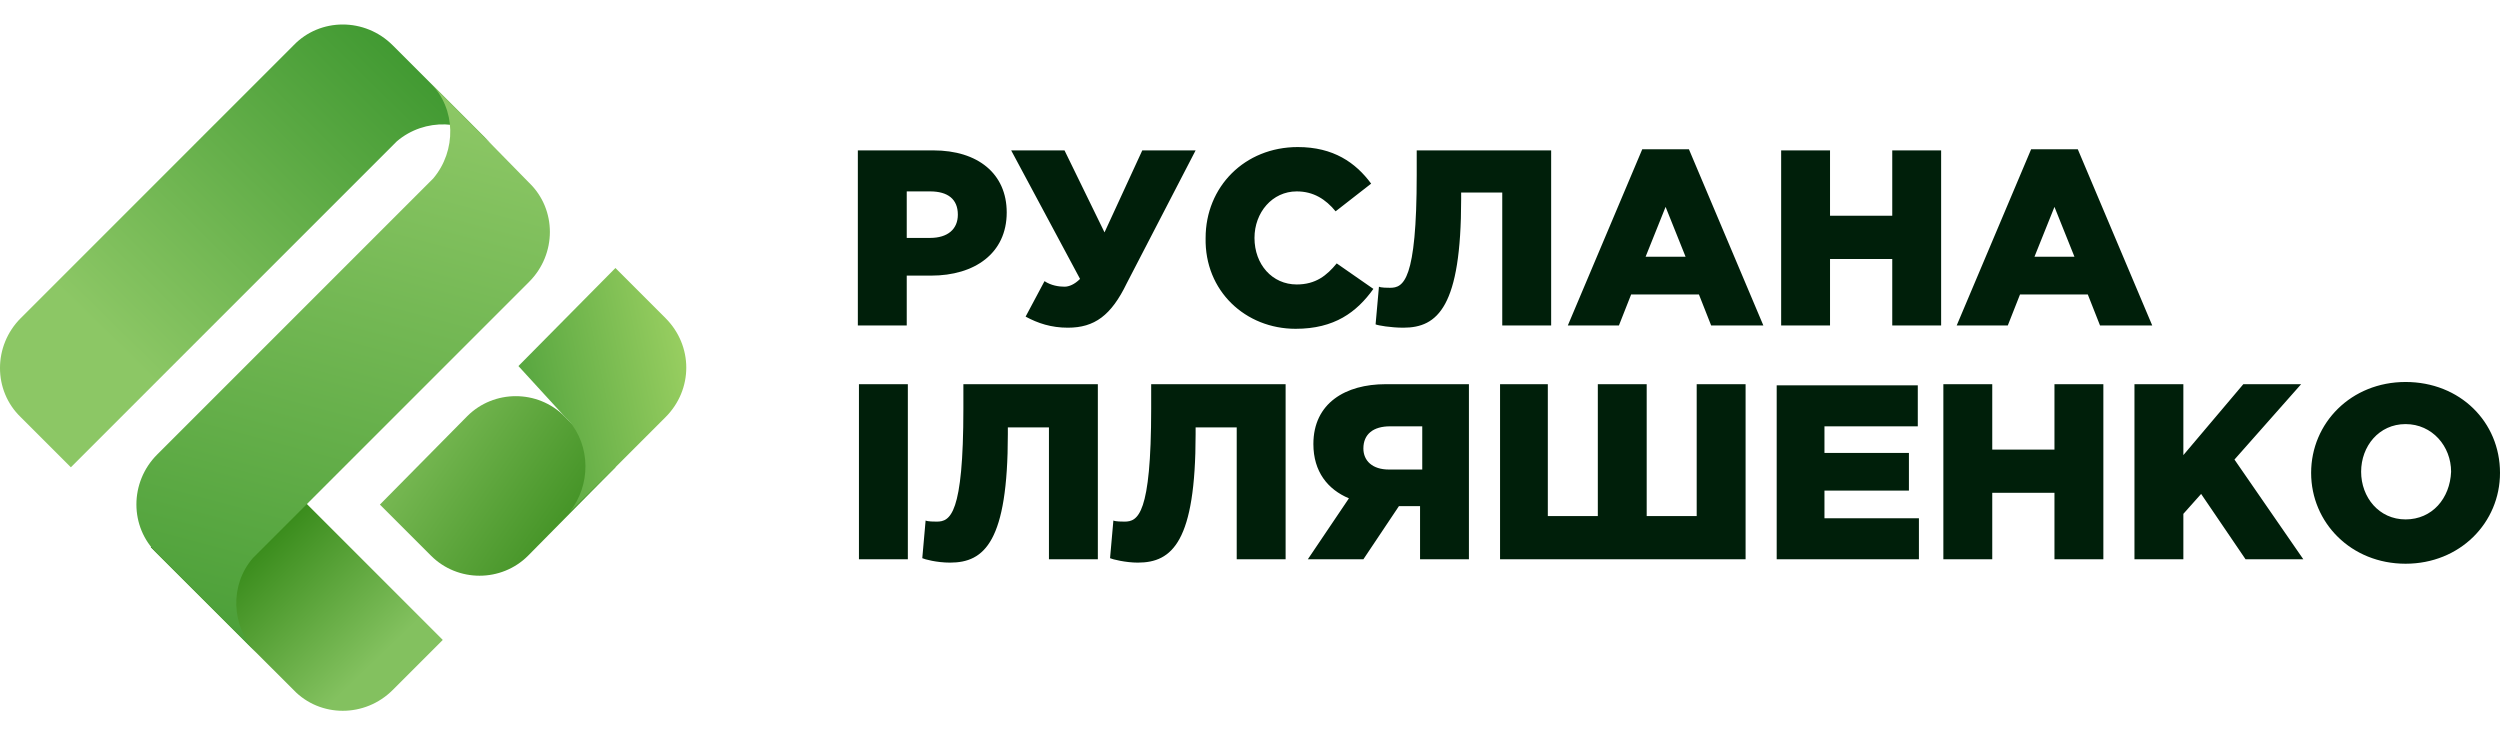
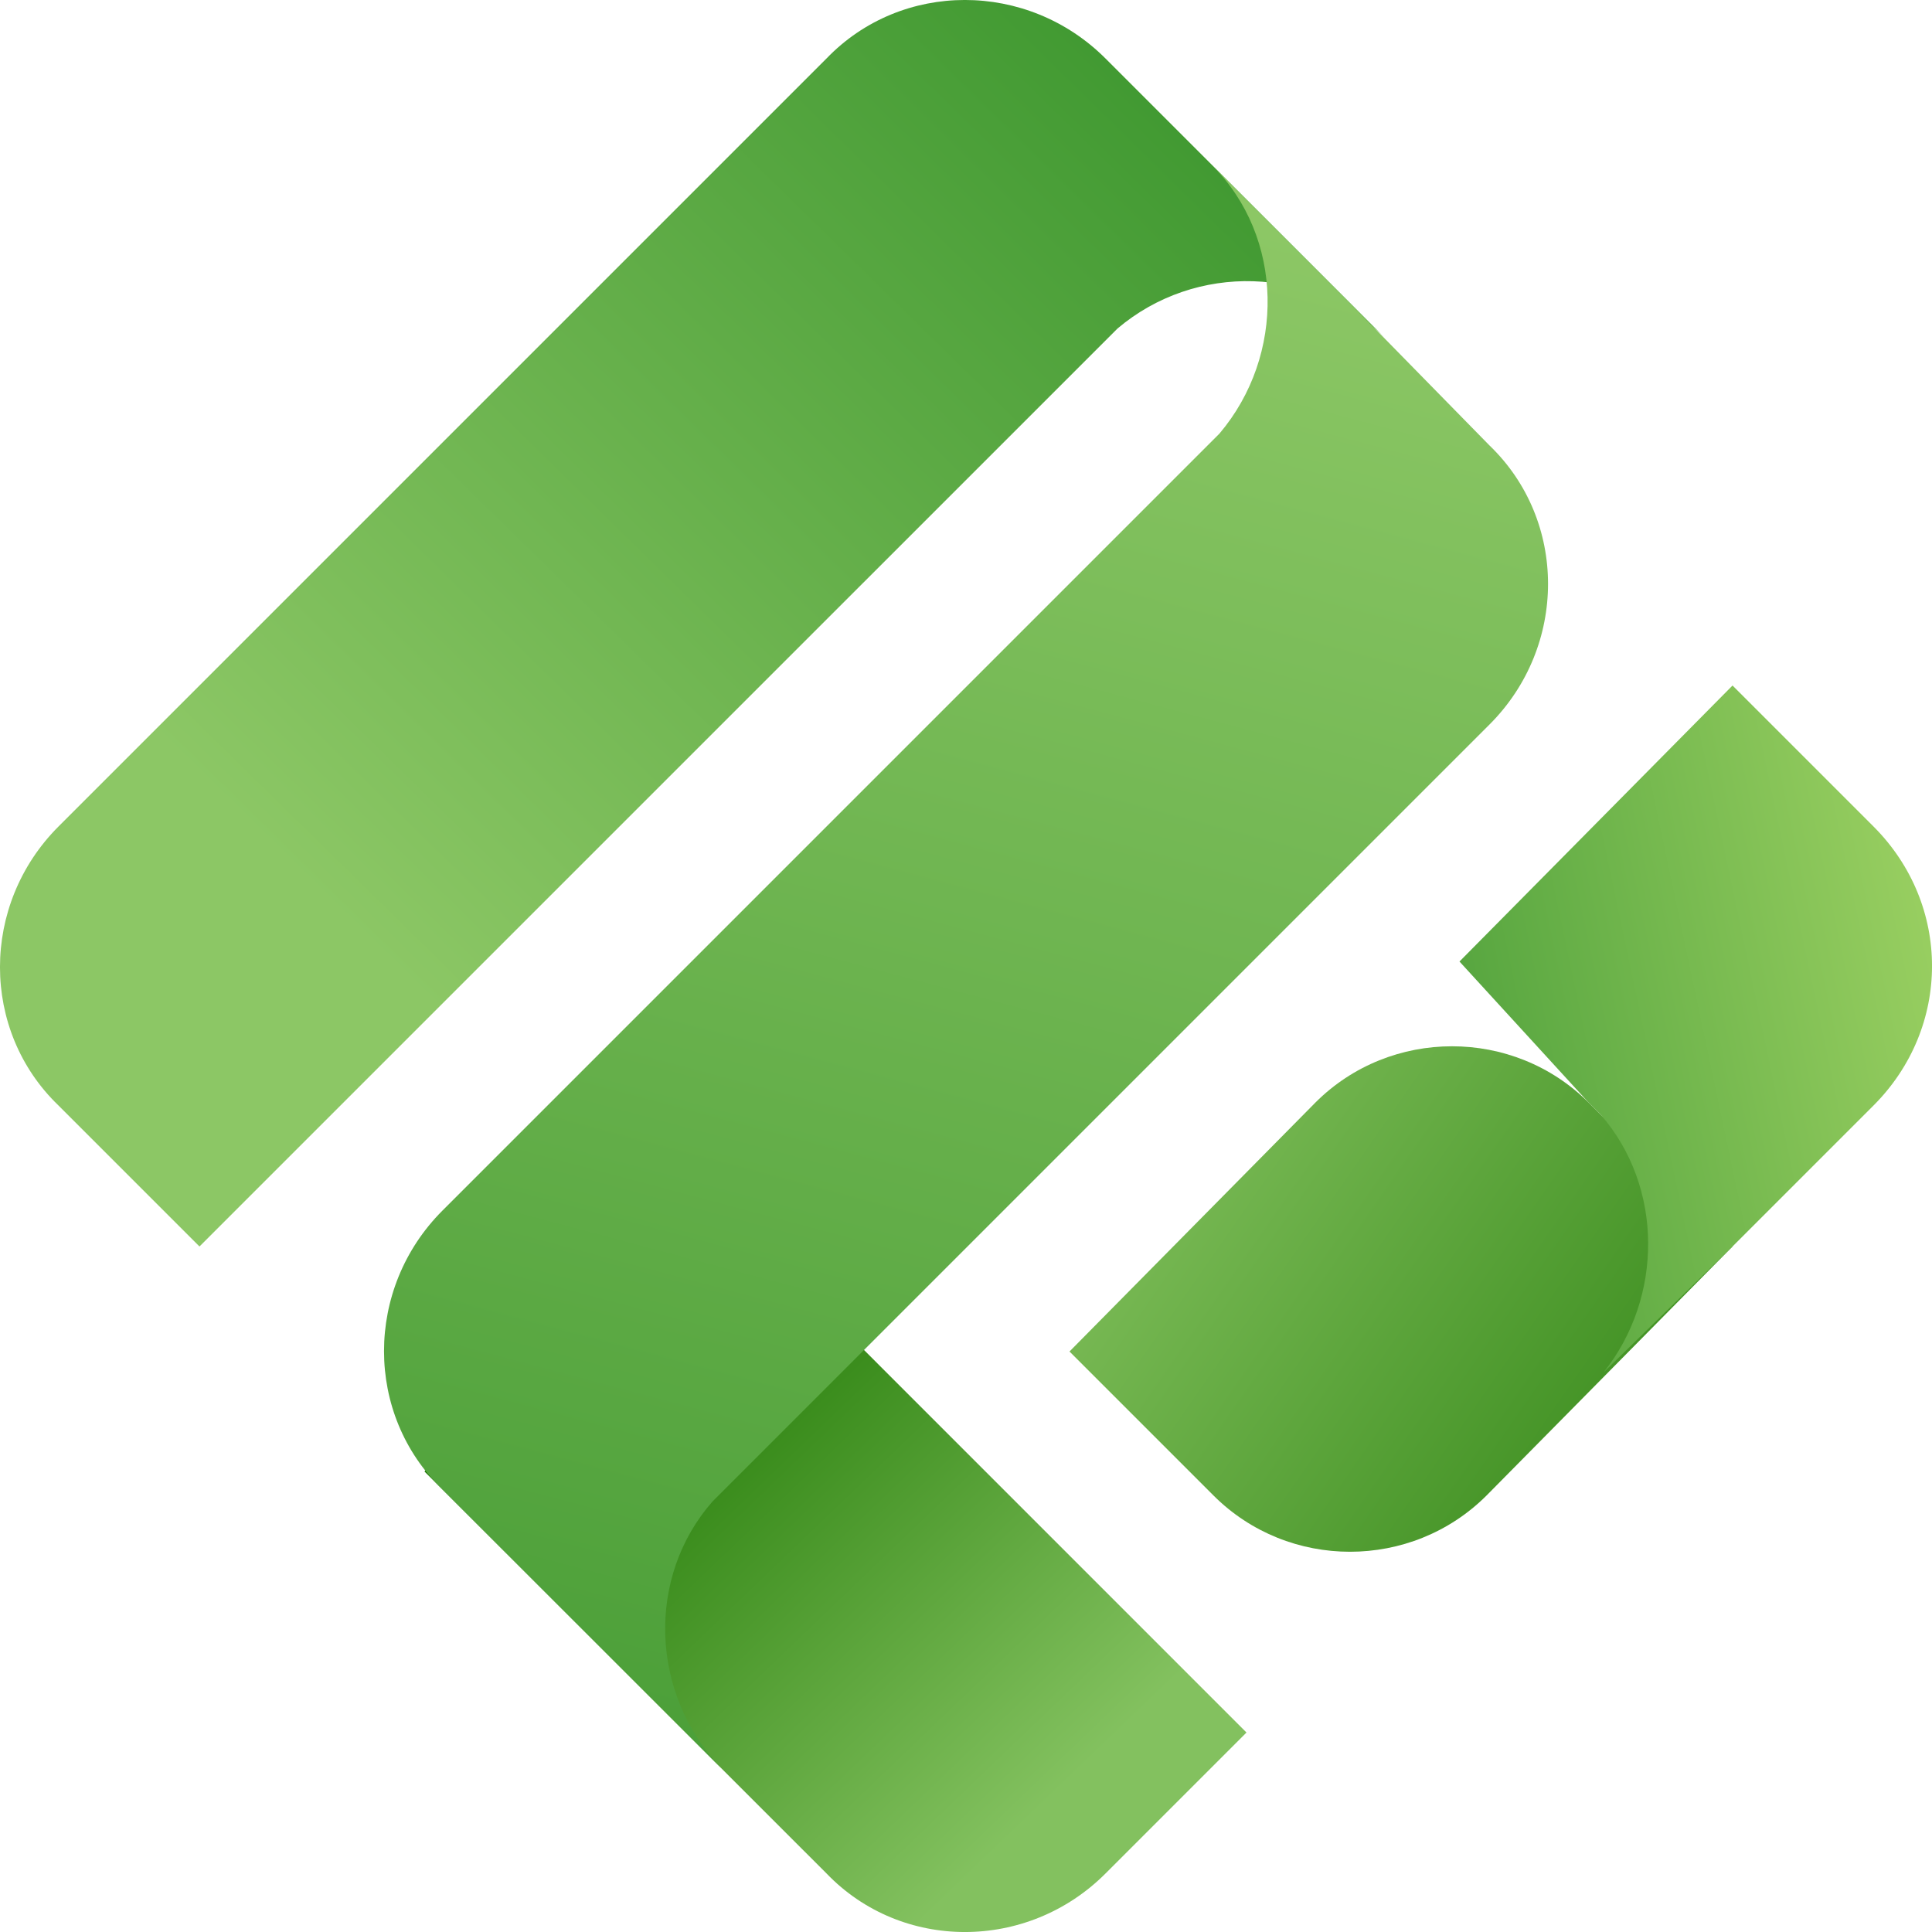
- <svg xmlns="http://www.w3.org/2000/svg" width="102" height="30" viewBox="0 0 102 30" fill="none">
-   <path fill-rule="evenodd" clip-rule="evenodd" d="M2.891 19.065L16.196 5.761C17.326 4.804 19.022 4.848 20.065 5.891L18.065 3.891L16.022 1.848C14.891 0.717 13.065 0.717 11.978 1.848L0.848 12.978C-0.283 14.109 -0.283 15.935 0.848 17.022L2.891 19.065Z" fill="url(#paint0_linear_25_474)" />
-   <path fill-rule="evenodd" clip-rule="evenodd" d="M10.196 18.239L18.065 26.109L16.022 28.152C14.892 29.283 13.065 29.283 11.979 28.152L6.152 22.326L10.196 18.239Z" fill="url(#paint1_linear_25_474)" />
-   <path fill-rule="evenodd" clip-rule="evenodd" d="M17.674 7.283L6.413 18.544C5.283 19.674 5.283 21.5 6.413 22.587L8.457 24.63L10.457 26.63C9.413 25.544 9.37 23.848 10.326 22.761L21.587 11.5C22.718 10.37 22.718 8.543 21.587 7.456L19.567 5.395L17.567 3.395C18.61 4.438 18.631 6.152 17.674 7.283Z" fill="url(#paint2_linear_25_474)" />
-   <path fill-rule="evenodd" clip-rule="evenodd" d="M25.109 19.065L23.022 16.978C21.935 15.892 20.152 15.892 19.065 16.978L15.5 20.587L17.587 22.674C18.674 23.761 20.456 23.761 21.544 22.674L25.109 19.065Z" fill="url(#paint3_linear_25_474)" />
-   <path fill-rule="evenodd" clip-rule="evenodd" d="M25.109 10.935L21.152 14.935L23.022 16.978L23.196 17.152C24.109 18.196 24.109 19.804 23.239 20.891L25.109 19.065L27.152 17.022C28.283 15.891 28.283 14.109 27.152 12.978L25.109 10.935Z" fill="url(#paint4_linear_25_474)" />
-   <path fill-rule="evenodd" clip-rule="evenodd" d="M35 13.279H36.995V11.245H37.992C39.76 11.245 41.074 10.34 41.074 8.668C41.074 7.085 39.896 6.136 38.083 6.136H35V13.279ZM36.995 9.707V7.809H37.947C38.672 7.809 39.08 8.125 39.08 8.758C39.08 9.346 38.672 9.707 37.947 9.707H36.995ZM43.568 13.37C44.656 13.37 45.336 12.872 45.97 11.561L48.781 6.136H46.605L45.064 9.481L43.432 6.136H41.256L44.066 11.38C43.84 11.606 43.613 11.697 43.432 11.697C43.205 11.697 42.888 11.652 42.616 11.471L41.845 12.918C42.344 13.189 42.888 13.37 43.568 13.37ZM52.861 13.415C54.447 13.415 55.354 12.737 56.034 11.787L54.538 10.747C54.13 11.245 53.677 11.606 52.906 11.606C51.909 11.606 51.183 10.793 51.183 9.707C51.183 8.668 51.909 7.809 52.906 7.809C53.586 7.809 54.085 8.125 54.493 8.622L55.943 7.492C55.309 6.633 54.402 6 52.951 6C50.775 6 49.189 7.628 49.189 9.707C49.143 11.878 50.821 13.415 52.861 13.415ZM57.258 13.37C58.663 13.37 59.615 12.511 59.615 8.125V7.854H61.292V13.279H63.287V6.136H57.802V7.13C57.802 11.471 57.258 11.742 56.714 11.742C56.623 11.742 56.351 11.742 56.261 11.697L56.124 13.234C56.215 13.279 56.759 13.37 57.258 13.37ZM63.967 13.279H66.052L66.551 12.013H69.316L69.815 13.279H71.945L68.908 6.09H67.004L63.967 13.279ZM67.14 10.476L67.956 8.441L68.772 10.476H67.14ZM72.671 13.279H74.665V10.566H77.204V13.279H79.198V6.136H77.204V8.803H74.665V6.136H72.671V13.279ZM79.833 13.279H81.918L82.417 12.013H85.182L85.681 13.279H87.811L84.774 6.09H82.87L79.833 13.279ZM83.006 10.476L83.822 8.441L84.638 10.476H83.006ZM38.763 22.955C40.168 22.955 41.12 22.096 41.12 17.71V17.439H42.797V22.819H44.792V15.675H39.306V16.67C39.306 21.011 38.763 21.282 38.218 21.282C38.128 21.282 37.856 21.282 37.765 21.237L37.629 22.774C37.72 22.819 38.218 22.955 38.763 22.955ZM46.423 22.955C47.829 22.955 48.781 22.096 48.781 17.71V17.439H50.458V22.819H52.453V15.675H46.968V16.67C46.968 21.011 46.423 21.282 45.88 21.282C45.789 21.282 45.517 21.282 45.426 21.237L45.29 22.774C45.381 22.819 45.925 22.955 46.423 22.955ZM53.359 22.819H55.626L57.077 20.649H57.938V22.819H59.932V15.675H56.532C54.901 15.675 53.586 16.444 53.586 18.117C53.586 19.247 54.175 19.971 55.036 20.332L53.359 22.819ZM56.669 19.157C55.989 19.157 55.626 18.795 55.626 18.298C55.626 17.71 56.034 17.394 56.714 17.394H58.028V19.157H56.669ZM61.202 22.819H71.22V15.675H69.225V21.056H67.185V15.675H65.191V21.056H63.151V15.675H61.202V22.819ZM72.489 22.819H78.292V21.146H74.438V20.016H77.884V18.479H74.438V17.394H78.246V15.721H72.489V22.819ZM79.289 22.819H81.284V20.106H83.822V22.819H85.817V15.675H83.822V18.343H81.284V15.675H79.289V22.819ZM87.086 22.819H89.081V20.965L89.806 20.152L91.619 22.819H93.976L91.166 18.75L93.886 15.675H91.528L89.081 18.569V15.675H87.086V22.819ZM98.147 23C100.368 23 102 21.327 102 19.293C102 17.213 100.368 15.585 98.147 15.585C95.926 15.585 94.294 17.258 94.294 19.293C94.294 21.327 95.926 23 98.147 23ZM98.147 21.192C97.059 21.192 96.334 20.287 96.334 19.247C96.334 18.207 97.059 17.303 98.147 17.303C99.235 17.303 100.005 18.207 100.005 19.247C99.96 20.332 99.235 21.192 98.147 21.192ZM35.045 22.819H37.04V15.675H35.045V22.819Z" fill="#001F0A" />
+ <svg xmlns="http://www.w3.org/2000/svg" width="28" height="28" viewBox="0 0 28 28" fill="none">
+   <g id="Group 298">
+     <path id="Vector" fill-rule="evenodd" clip-rule="evenodd" d="M2.891 18.065L16.196 4.761C17.326 3.804 19.022 3.848 20.065 4.891L18.065 2.891L16.022 0.848C14.891 -0.283 13.065 -0.283 11.978 0.848L0.848 11.978C-0.283 13.109 -0.283 14.935 0.848 16.022L2.891 18.065Z" fill="url(#paint0_linear_25_476)" />
+     <path id="Vector_2" fill-rule="evenodd" clip-rule="evenodd" d="M10.196 17.239L18.065 25.109L16.022 27.152C14.892 28.283 13.065 28.283 11.979 27.152L6.152 21.326L10.196 17.239Z" fill="url(#paint1_linear_25_476)" />
+     <path id="Vector_3" fill-rule="evenodd" clip-rule="evenodd" d="M17.674 6.283L6.413 17.544C5.283 18.674 5.283 20.5 6.413 21.587L8.457 23.63L10.457 25.63C9.413 24.544 9.37 22.848 10.326 21.761L21.587 10.5C22.718 9.37 22.718 7.543 21.587 6.456L19.567 4.395L17.567 2.395C18.61 3.438 18.631 5.152 17.674 6.283Z" fill="url(#paint2_linear_25_476)" />
+     <path id="Vector_4" fill-rule="evenodd" clip-rule="evenodd" d="M25.109 18.065L23.022 15.978C21.935 14.892 20.152 14.892 19.065 15.978L15.5 19.587L17.587 21.674C18.674 22.761 20.456 22.761 21.544 21.674L25.109 18.065Z" fill="url(#paint3_linear_25_476)" />
+     <path id="Vector_5" fill-rule="evenodd" clip-rule="evenodd" d="M25.109 9.935L21.152 13.935L23.022 15.978L23.196 16.152C24.109 17.196 24.109 18.804 23.239 19.891L25.109 18.065L27.152 16.022C28.283 14.891 28.283 13.109 27.152 11.978L25.109 9.935Z" fill="url(#paint4_linear_25_476)" />
+   </g>
  <defs>
-     <linearGradient id="paint0_linear_25_474" x1="18" y1="2" x2="3.574" y2="16.709" gradientUnits="userSpaceOnUse">
+     <linearGradient id="paint0_linear_25_476" x1="18" y1="1" x2="3.574" y2="15.709" gradientUnits="userSpaceOnUse">
      <stop offset="0.01" stop-color="#3D972F" />
      <stop offset="0.87" stop-color="#8CC765" />
      <stop offset="0.995" stop-color="#8CC765" />
    </linearGradient>
-     <linearGradient id="paint1_linear_25_474" x1="8.5" y1="20.5" x2="15.006" y2="27.28" gradientUnits="userSpaceOnUse">
+     <linearGradient id="paint1_linear_25_476" x1="8.5" y1="19.5" x2="15.006" y2="26.28" gradientUnits="userSpaceOnUse">
      <stop stop-color="#1B7600" />
      <stop offset="1" stop-color="#83C15F" />
    </linearGradient>
-     <linearGradient id="paint2_linear_25_474" x1="16.965" y1="3.913" x2="10.853" y2="26.835" gradientUnits="userSpaceOnUse">
+     <linearGradient id="paint2_linear_25_476" x1="16.965" y1="2.913" x2="10.853" y2="25.835" gradientUnits="userSpaceOnUse">
      <stop stop-color="#8CC765" />
      <stop offset="1" stop-color="#4B9F38" />
    </linearGradient>
-     <linearGradient id="paint3_linear_25_474" x1="22" y1="23" x2="14.032" y2="17.472" gradientUnits="userSpaceOnUse">
+     <linearGradient id="paint3_linear_25_476" x1="22" y1="22" x2="14.032" y2="16.472" gradientUnits="userSpaceOnUse">
      <stop stop-color="#459427" />
      <stop offset="1" stop-color="#8CC765" />
    </linearGradient>
-     <linearGradient id="paint4_linear_25_474" x1="28.217" y1="15.072" x2="21.106" y2="16.578" gradientUnits="userSpaceOnUse">
+     <linearGradient id="paint4_linear_25_476" x1="28.217" y1="14.072" x2="21.106" y2="15.578" gradientUnits="userSpaceOnUse">
      <stop stop-color="#99CF61" />
      <stop offset="1" stop-color="#54A43E" />
    </linearGradient>
  </defs>
</svg>
